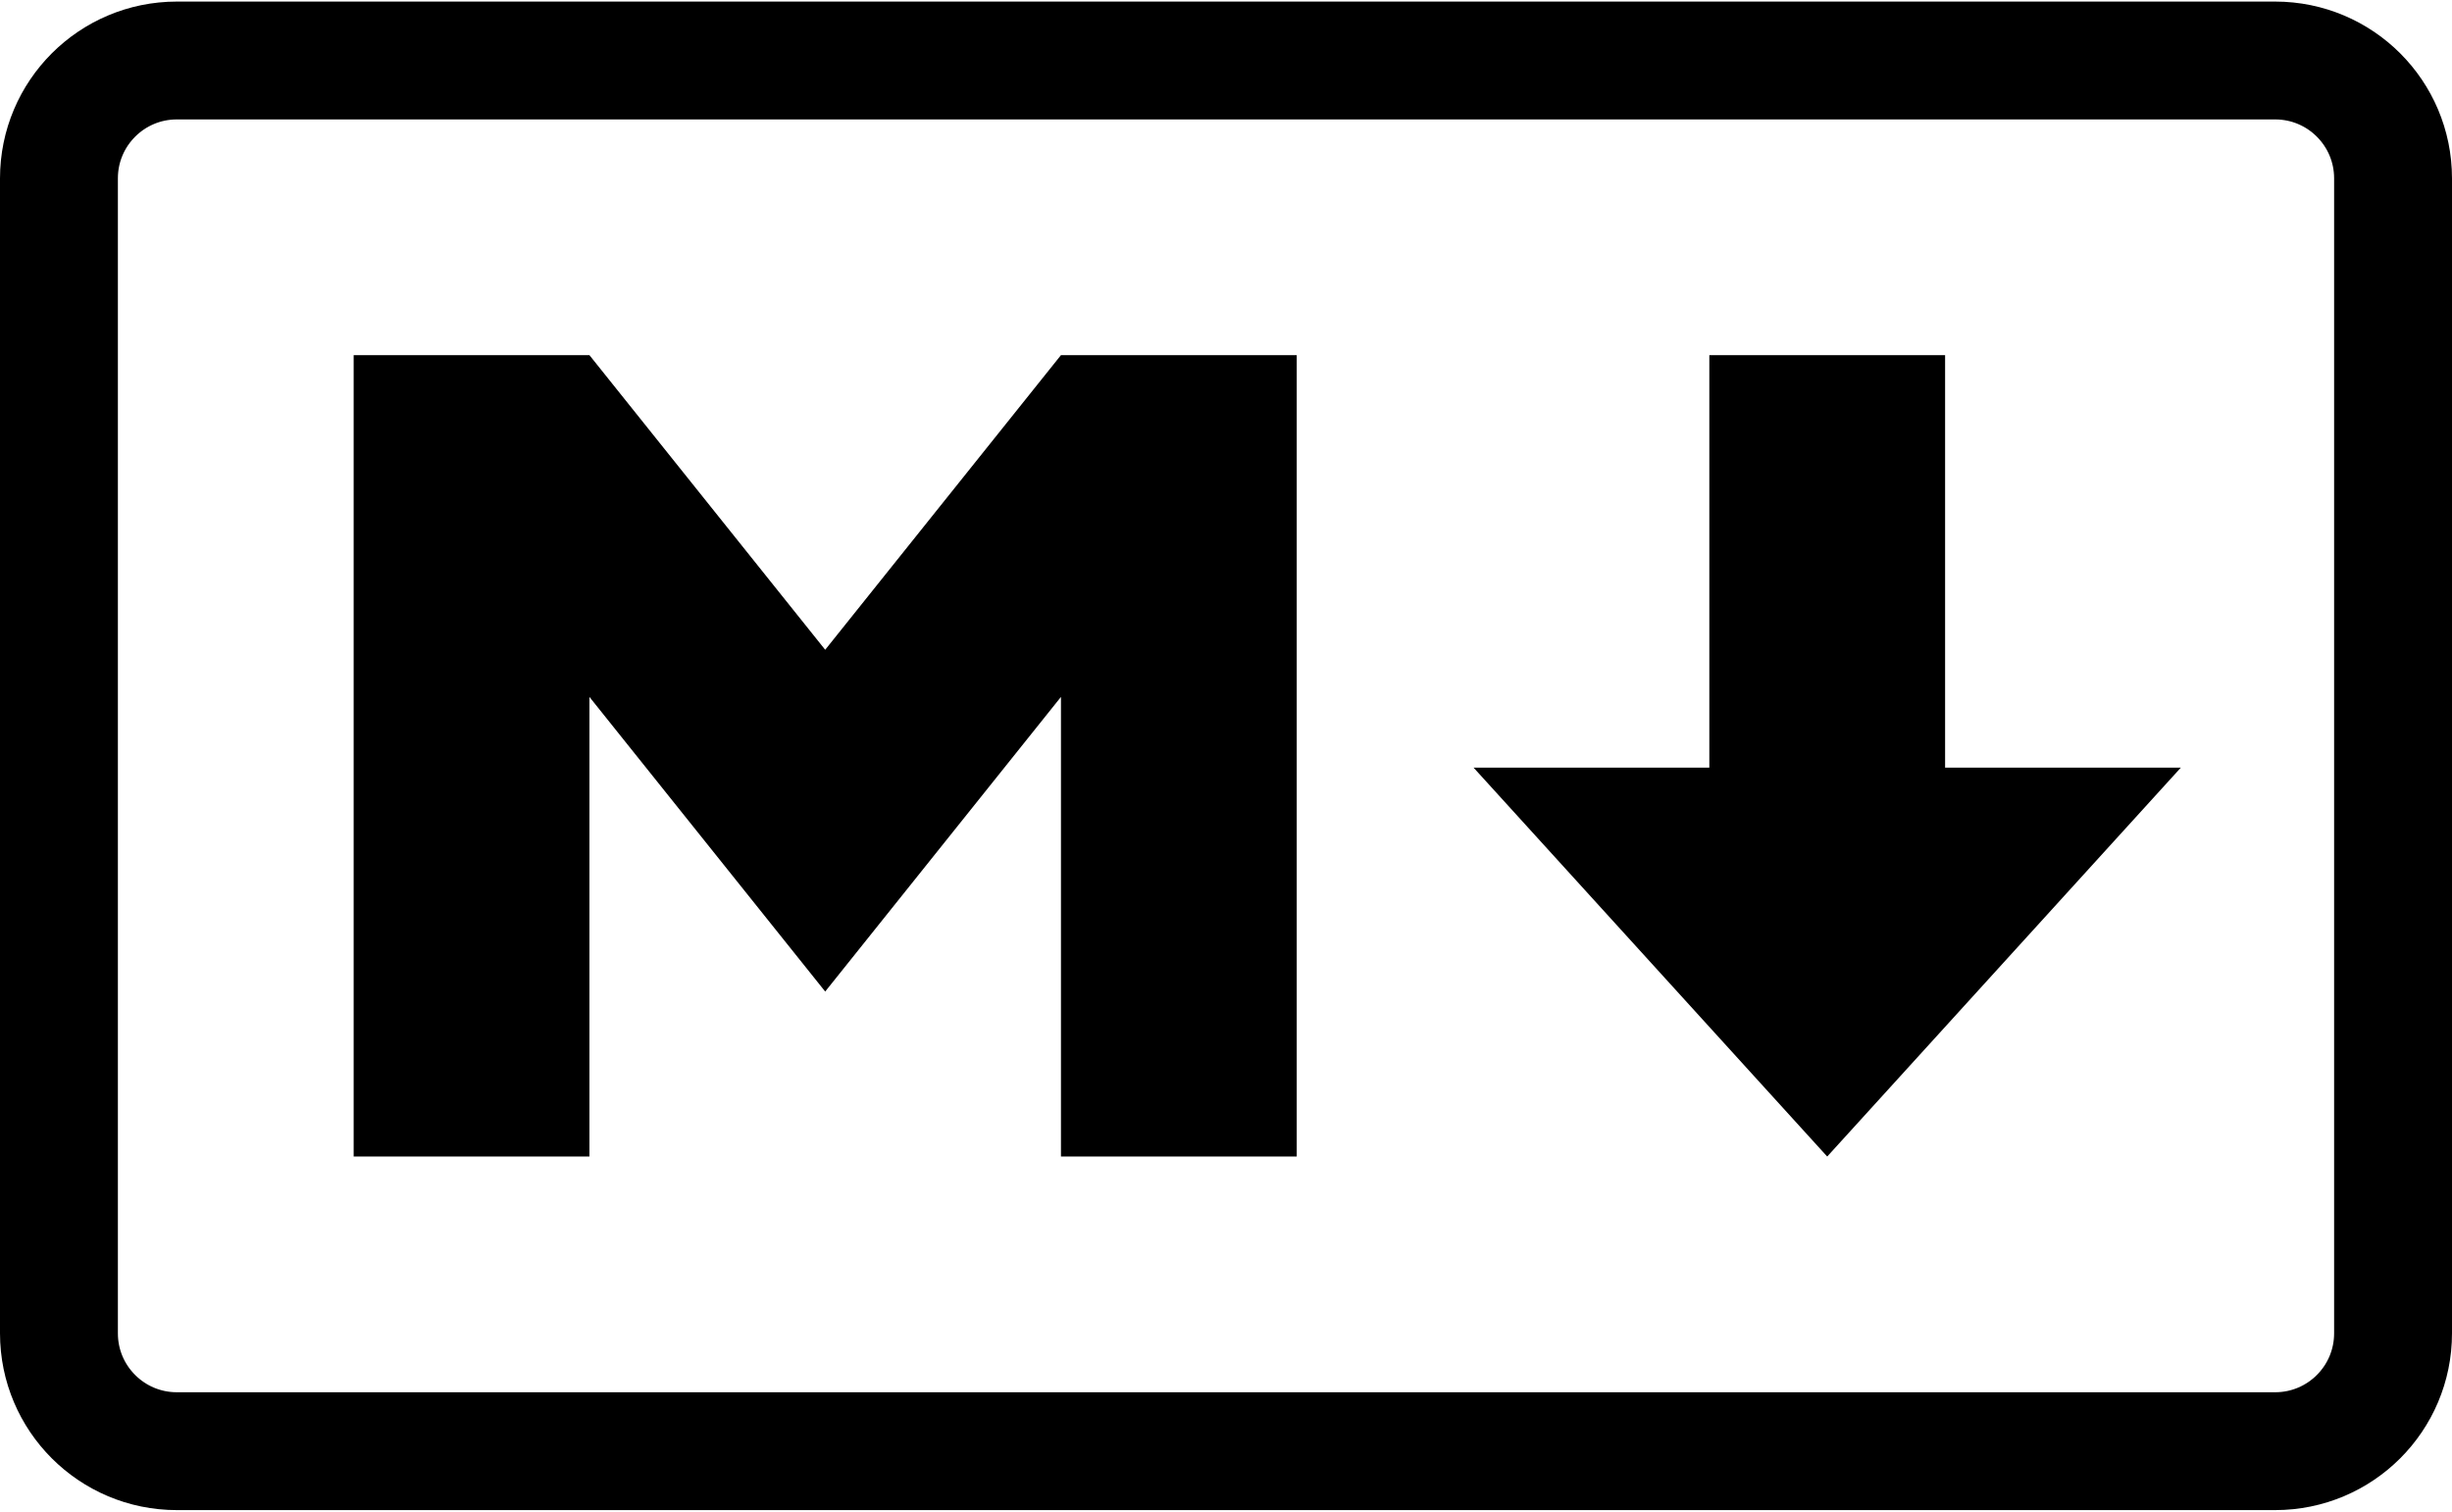
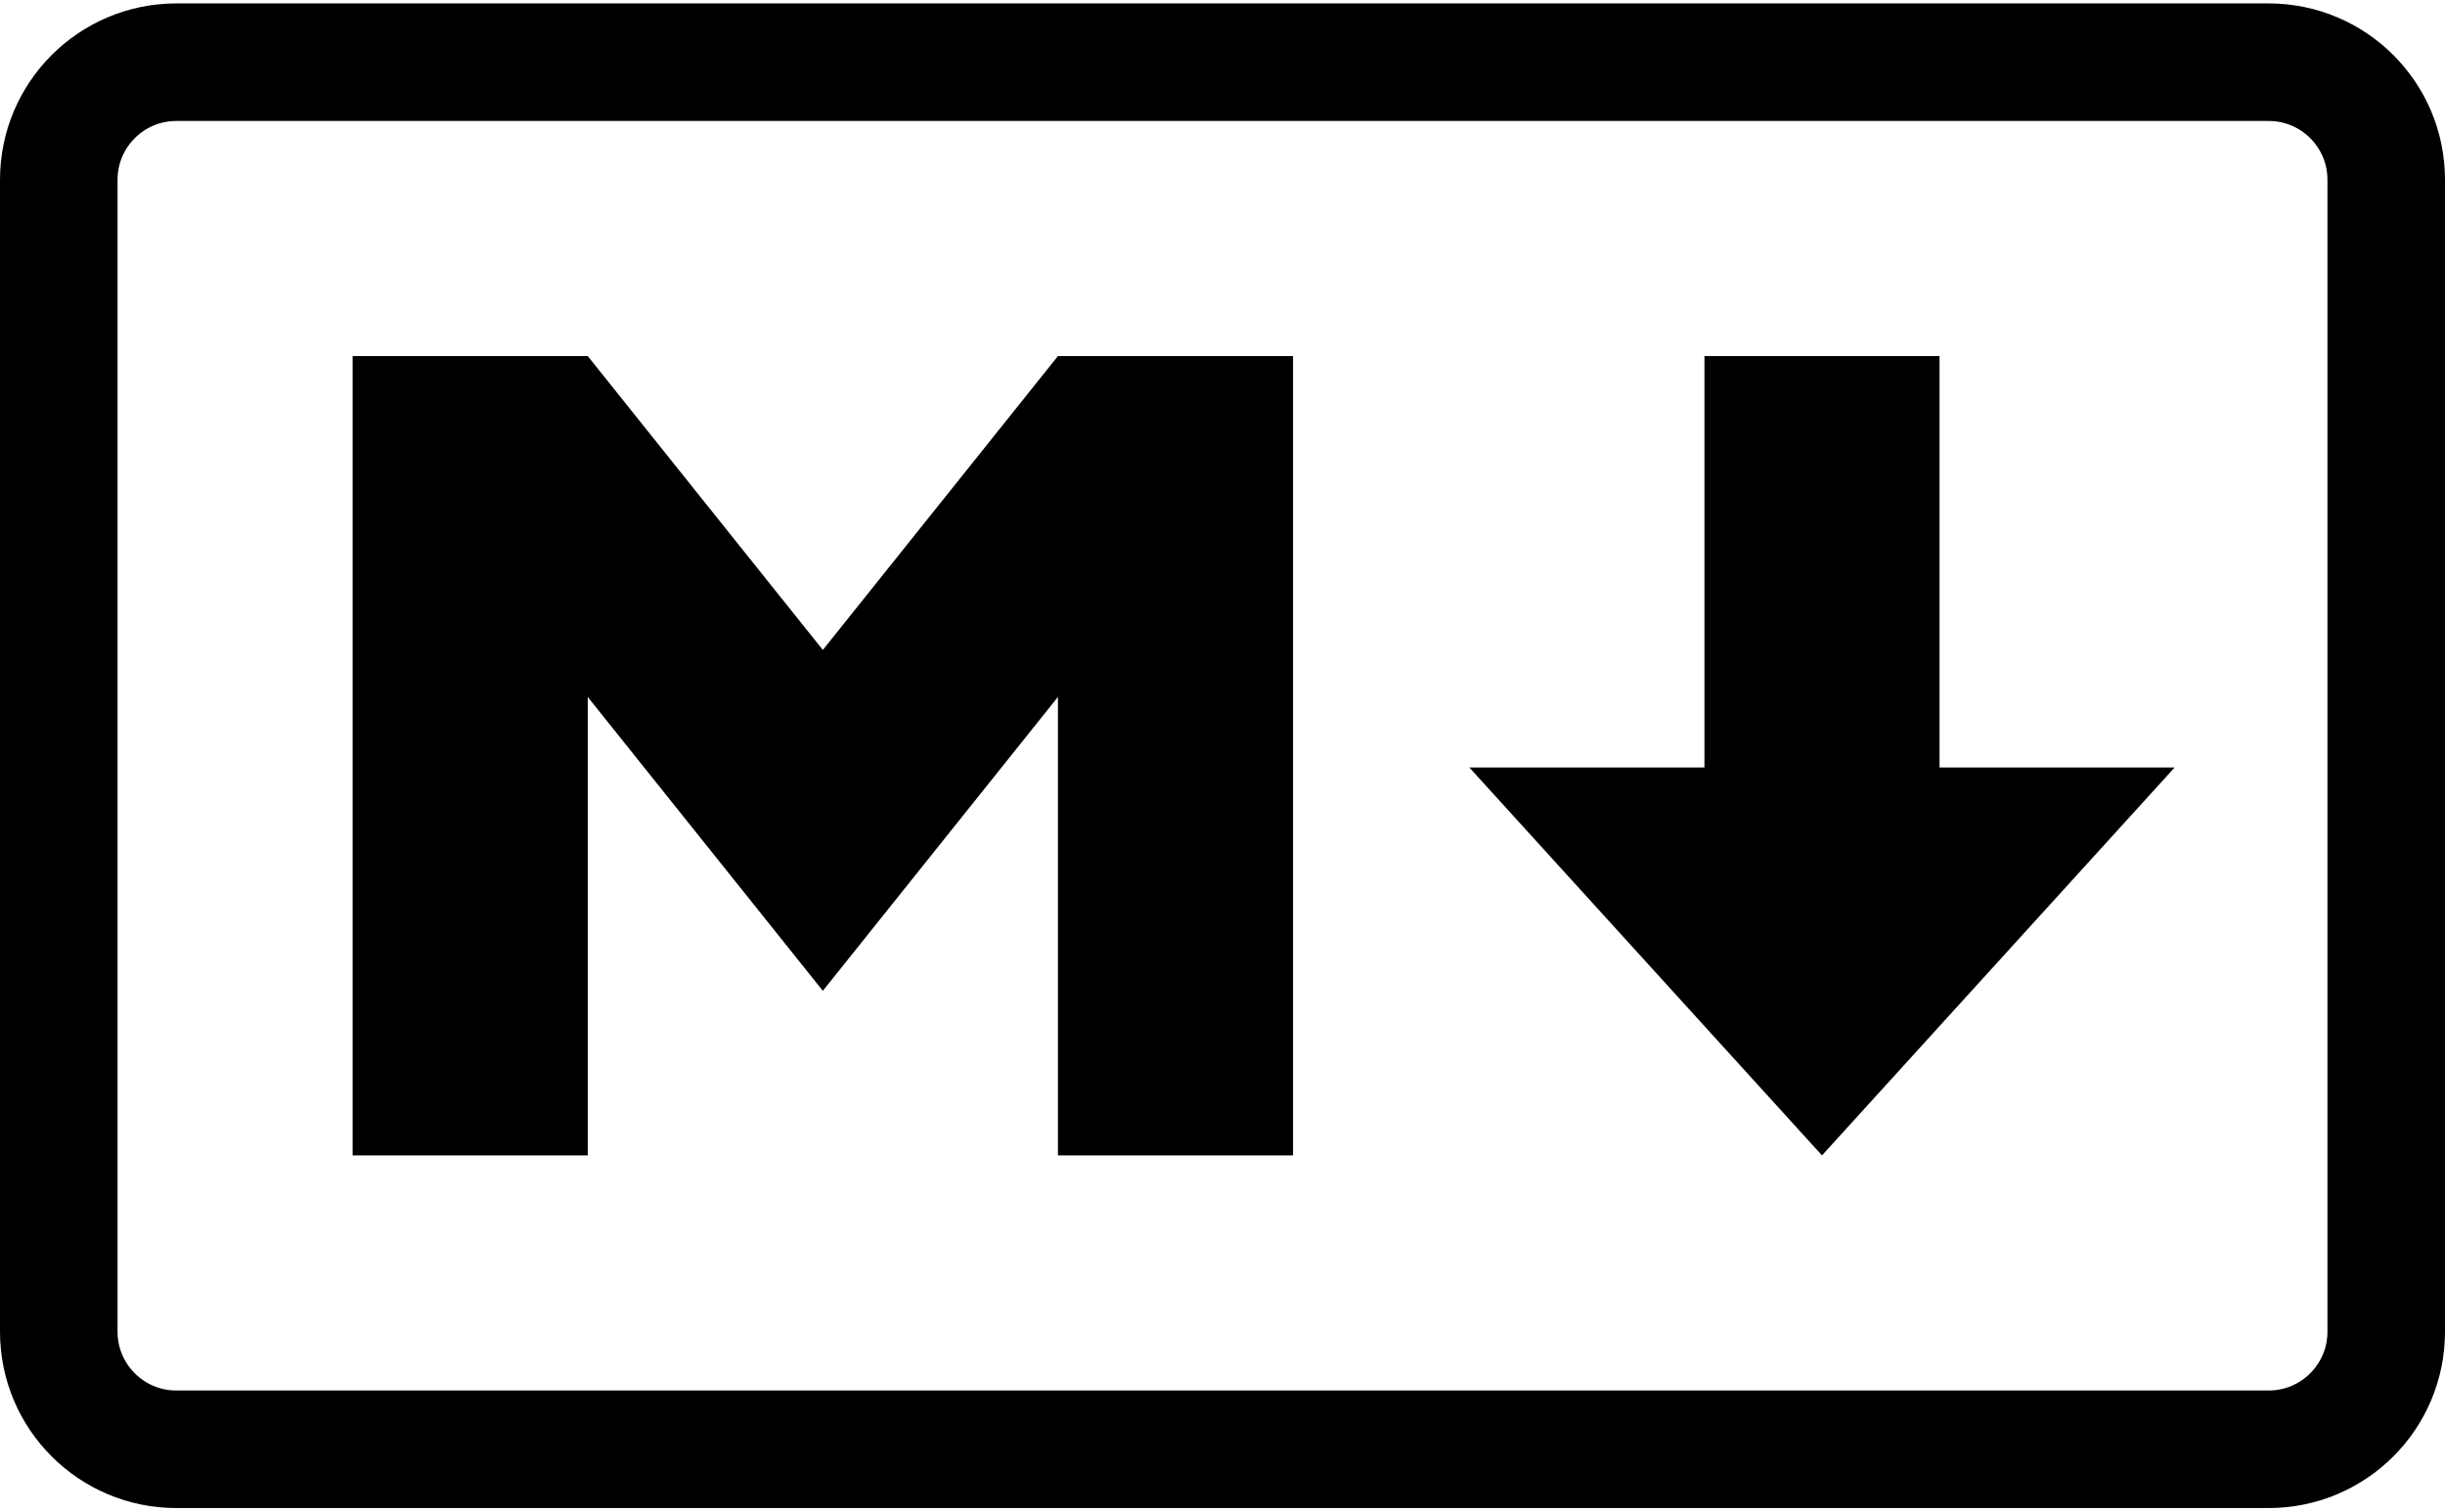
- <svg xmlns="http://www.w3.org/2000/svg" width="120" height="74" viewBox="0 0 208 128">
+ <svg xmlns="http://www.w3.org/2000/svg" width="110" height="68" viewBox="0 0 208 128">
  <rect style="fill:none;stroke:#000;stroke-width:10" width="198" height="118" x="5" y="5" ry="10" />
  <path style="fill:#000" d="m 30,98 0,-68 20,0 20,25 20,-25 20,0 0,68 -20,0 0,-39 -20,25 -20,-25 0,39 z" />
  <path style="fill:#000" d="m 155,98 -30,-33 20,0 0,-35 20,0 0,35 20,0 z" />
</svg>
